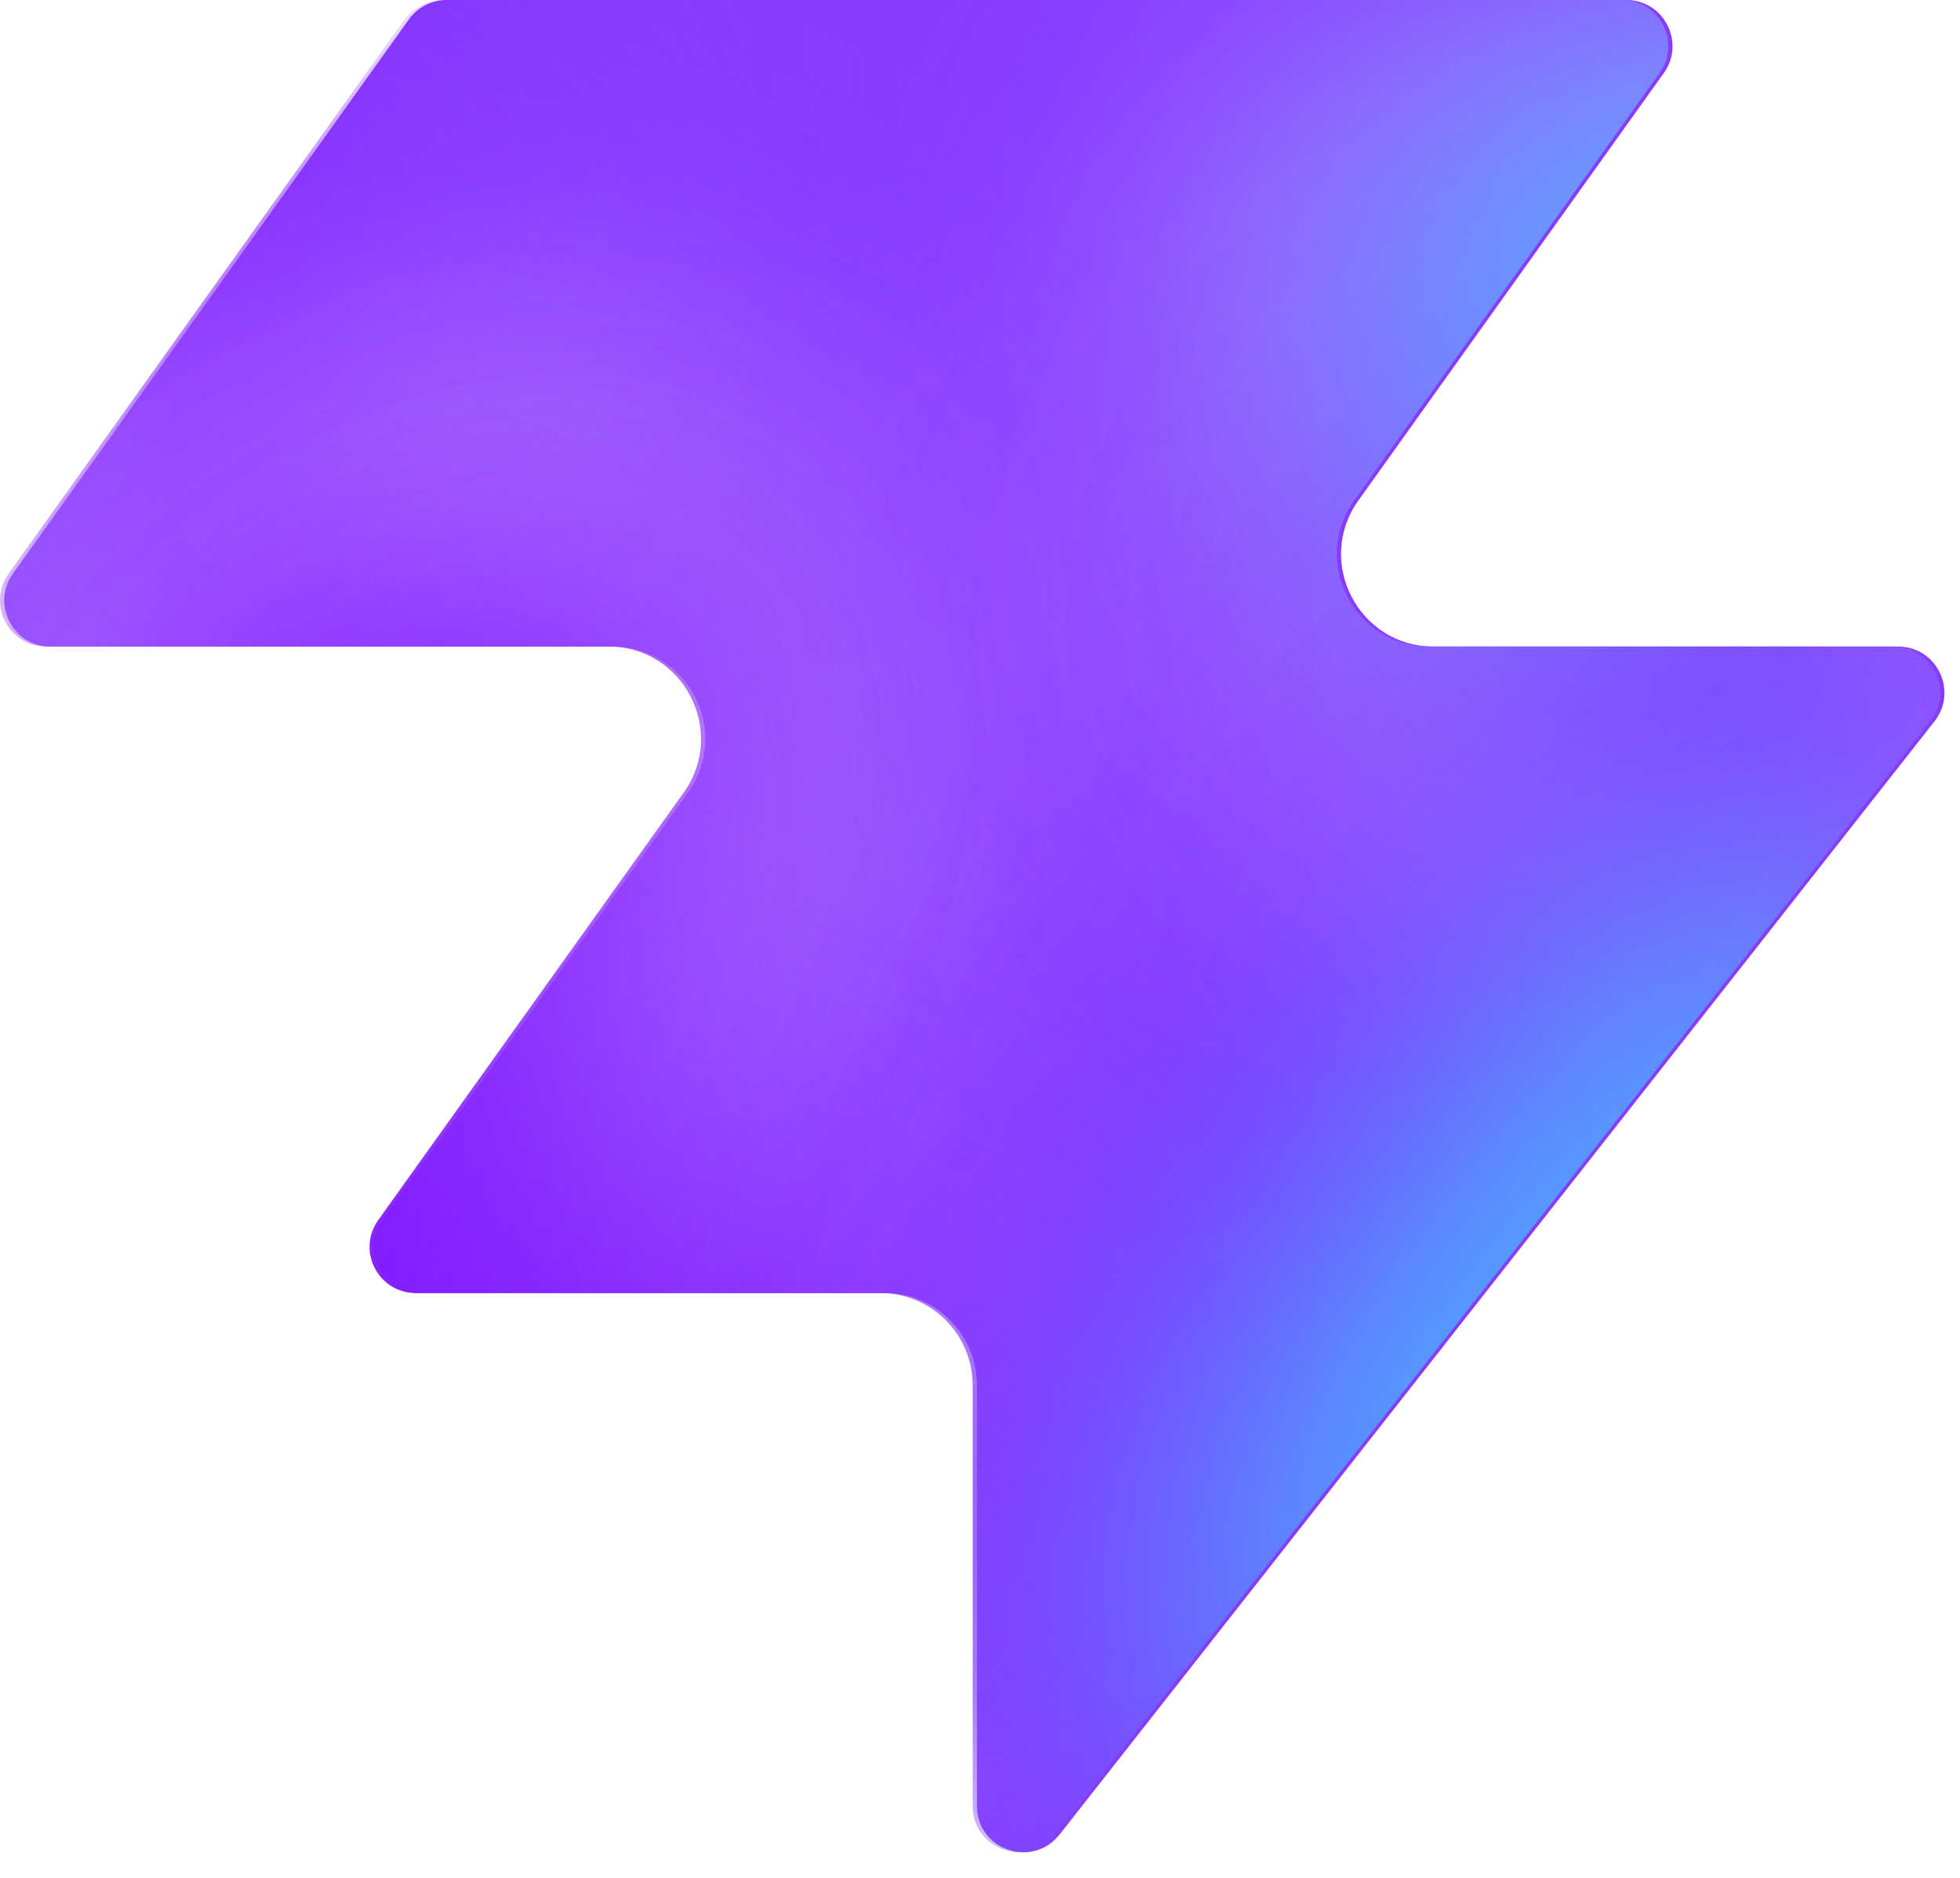
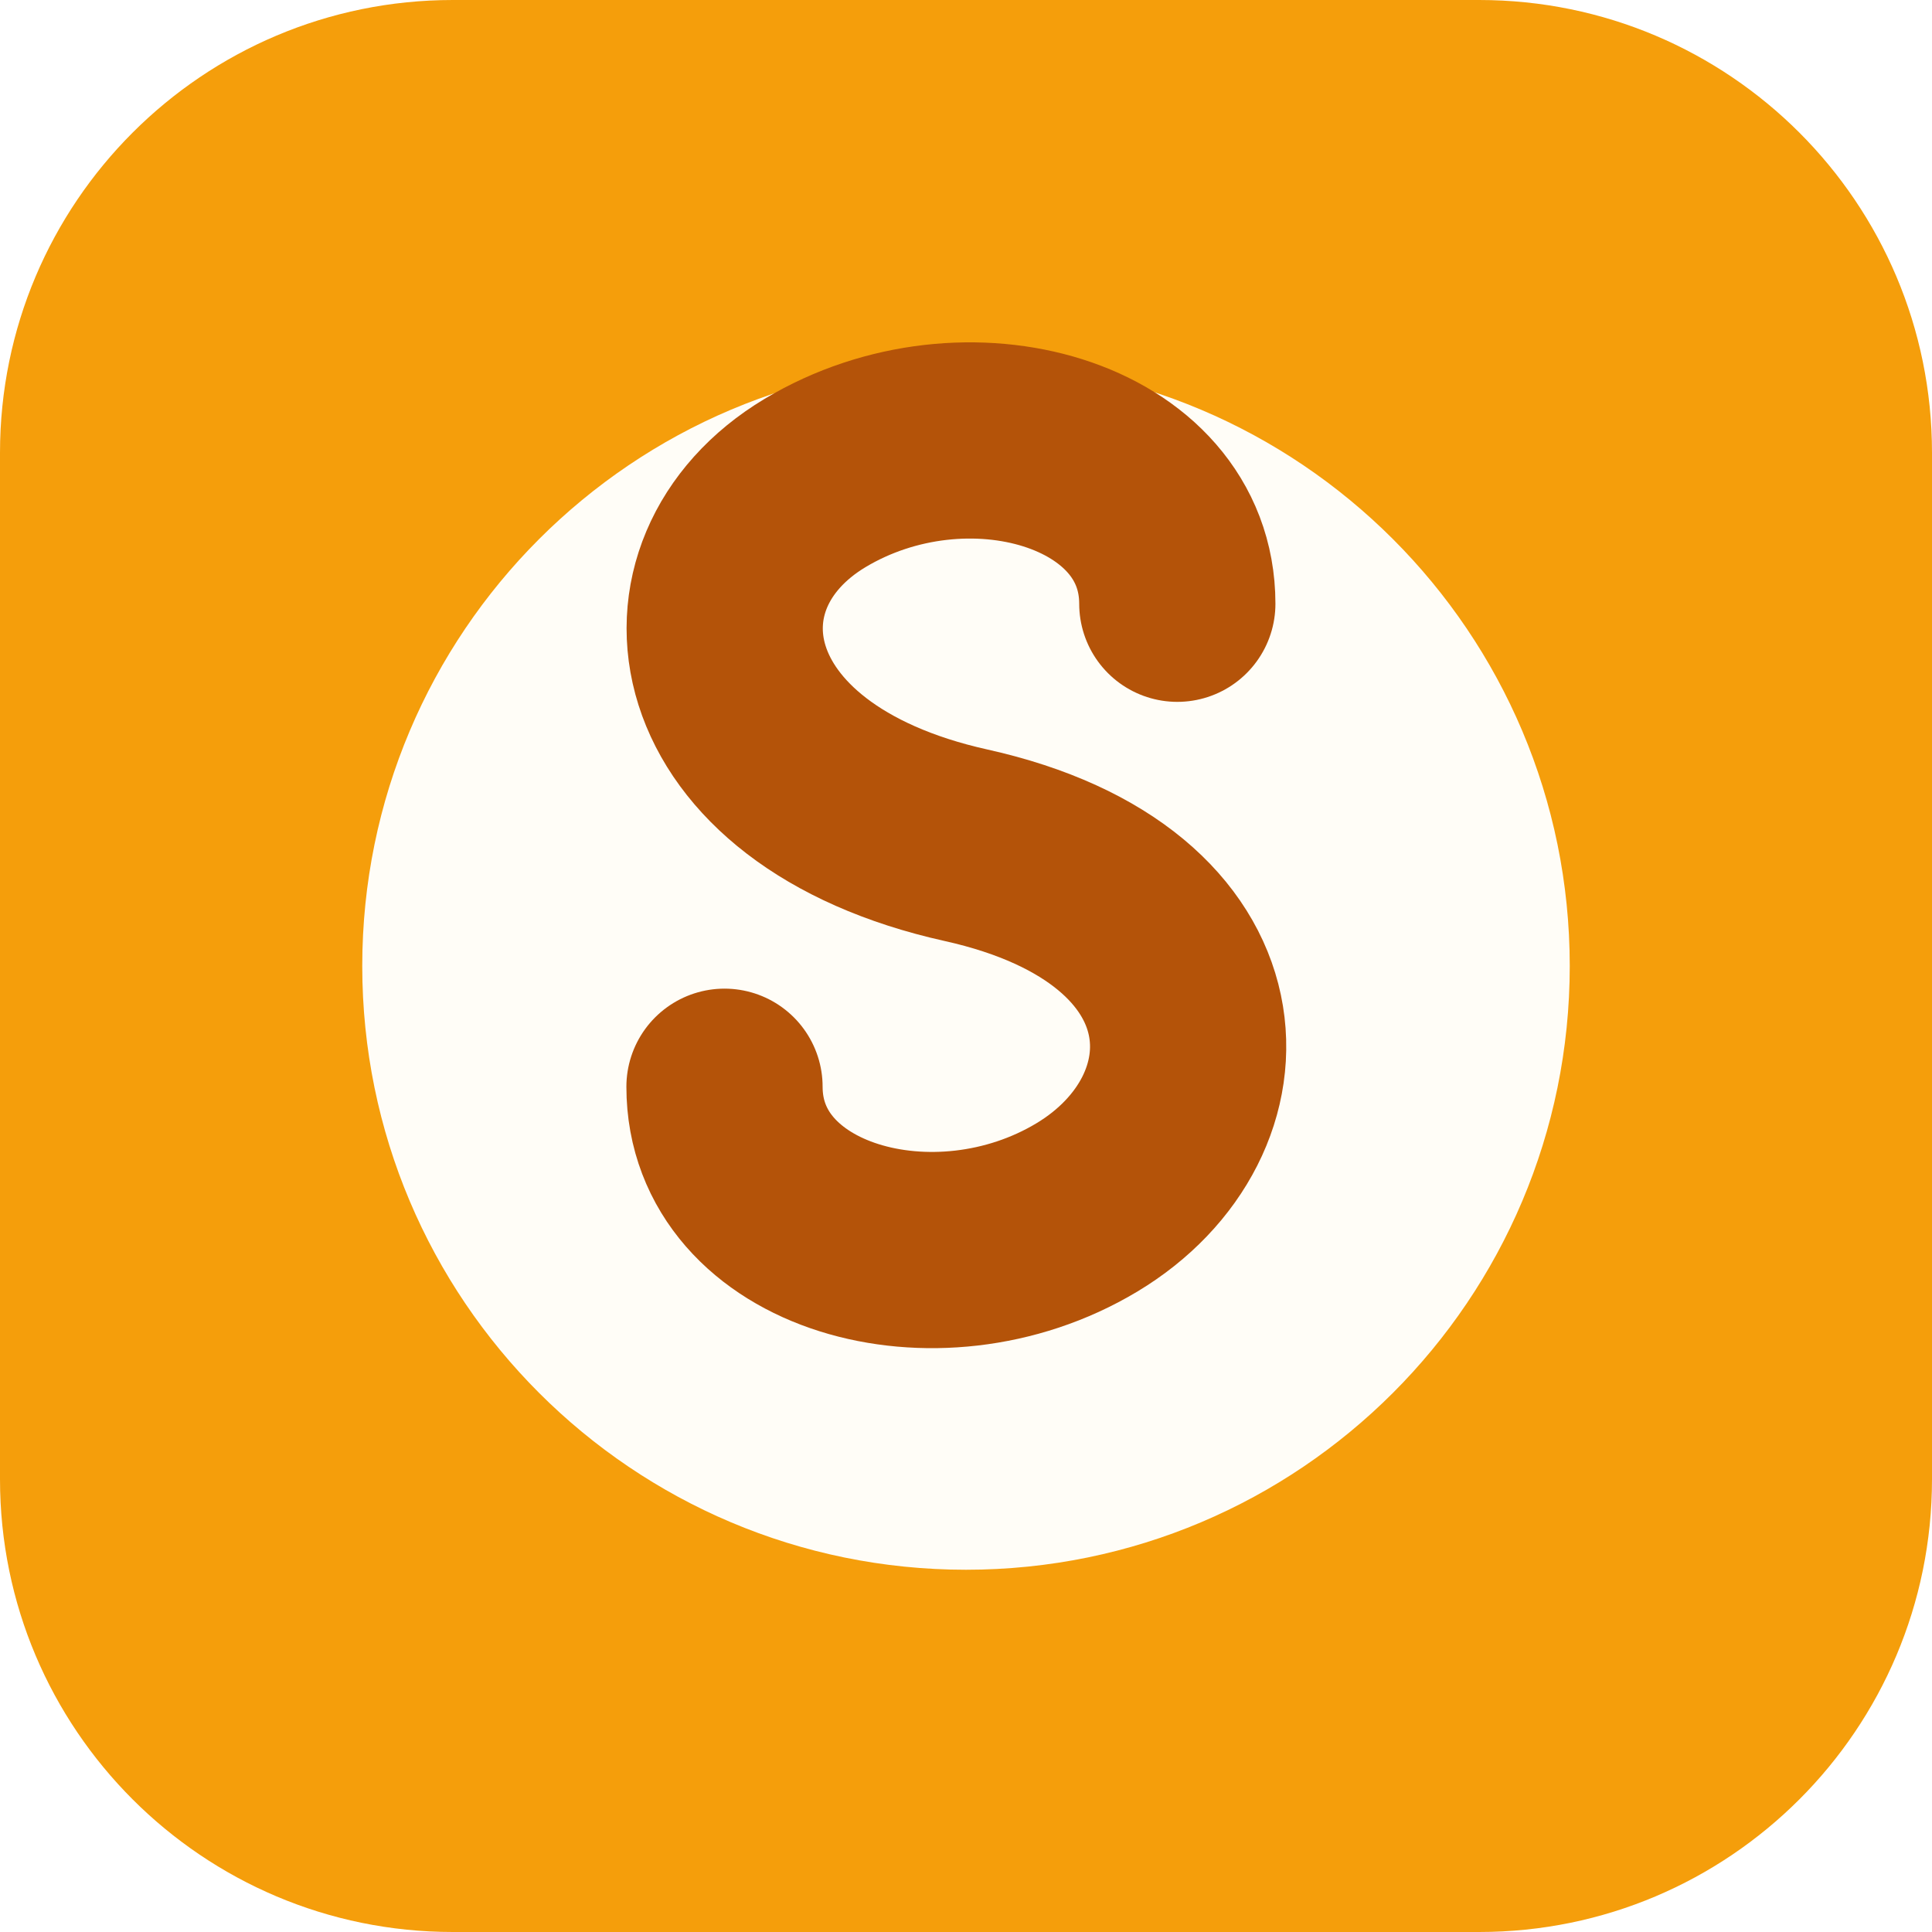
- <svg xmlns="http://www.w3.org/2000/svg" width="48" height="46" fill="none" viewBox="0 0 48 46">
-   <path fill="#863bff" d="M25.946 44.938c-.664.845-2.021.375-2.021-.698V33.937a2.26 2.26 0 0 0-2.262-2.262H10.287c-.92 0-1.456-1.04-.92-1.788l7.48-10.471c1.07-1.497 0-3.578-1.842-3.578H1.237c-.92 0-1.456-1.04-.92-1.788L10.013.474c.214-.297.556-.474.92-.474h28.894c.92 0 1.456 1.04.92 1.788l-7.48 10.471c-1.07 1.498 0 3.579 1.842 3.579h11.377c.943 0 1.473 1.088.89 1.83L25.947 44.94z" style="fill:#863bff;fill:color(display-p3 .525 .23 1);fill-opacity:1" />
-   <mask id="a" width="48" height="46" x="0" y="0" maskUnits="userSpaceOnUse" style="mask-type:alpha">
-     <path fill="#000" d="M25.842 44.938c-.664.844-2.021.375-2.021-.698V33.937a2.26 2.26 0 0 0-2.262-2.262H10.183c-.92 0-1.456-1.04-.92-1.788l7.48-10.471c1.07-1.498 0-3.579-1.842-3.579H1.133c-.92 0-1.456-1.04-.92-1.787L9.91.473c.214-.297.556-.474.92-.474h28.894c.92 0 1.456 1.04.92 1.788l-7.48 10.471c-1.07 1.498 0 3.578 1.842 3.578h11.377c.943 0 1.473 1.088.89 1.832L25.843 44.94z" style="fill:#000;fill-opacity:1" />
-   </mask>
-   <g mask="url(#a)">
-     <g filter="url(#b)">
-       <ellipse cx="5.508" cy="14.704" fill="#ede6ff" rx="5.508" ry="14.704" style="fill:#ede6ff;fill:color(display-p3 .927 .903 1);fill-opacity:1" transform="matrix(.00324 1 1 -.00324 -4.47 31.516)" />
-     </g>
-     <g filter="url(#c)">
-       <ellipse cx="10.399" cy="29.851" fill="#ede6ff" rx="10.399" ry="29.851" style="fill:#ede6ff;fill:color(display-p3 .927 .903 1);fill-opacity:1" transform="matrix(.00324 1 1 -.00324 -39.328 7.883)" />
-     </g>
-     <g filter="url(#d)">
-       <ellipse cx="5.508" cy="30.487" fill="#7e14ff" rx="5.508" ry="30.487" style="fill:#7e14ff;fill:color(display-p3 .492 .077 1);fill-opacity:1" transform="rotate(89.814 -25.913 -14.639)scale(1 -1)" />
-     </g>
-     <g filter="url(#e)">
-       <ellipse cx="5.508" cy="30.599" fill="#7e14ff" rx="5.508" ry="30.599" style="fill:#7e14ff;fill:color(display-p3 .492 .077 1);fill-opacity:1" transform="rotate(89.814 -32.644 -3.334)scale(1 -1)" />
-     </g>
-     <g filter="url(#f)">
-       <ellipse cx="5.508" cy="30.599" fill="#7e14ff" rx="5.508" ry="30.599" style="fill:#7e14ff;fill:color(display-p3 .492 .077 1);fill-opacity:1" transform="matrix(.00324 1 1 -.00324 -34.34 30.47)" />
-     </g>
-     <g filter="url(#g)">
-       <ellipse cx="14.072" cy="22.078" fill="#ede6ff" rx="14.072" ry="22.078" style="fill:#ede6ff;fill:color(display-p3 .927 .903 1);fill-opacity:1" transform="rotate(93.35 24.506 48.493)scale(-1 1)" />
-     </g>
-     <g filter="url(#h)">
-       <ellipse cx="3.47" cy="21.501" fill="#7e14ff" rx="3.47" ry="21.501" style="fill:#7e14ff;fill:color(display-p3 .492 .077 1);fill-opacity:1" transform="rotate(89.009 28.708 47.59)scale(-1 1)" />
-     </g>
-     <g filter="url(#i)">
-       <ellipse cx="3.47" cy="21.501" fill="#7e14ff" rx="3.47" ry="21.501" style="fill:#7e14ff;fill:color(display-p3 .492 .077 1);fill-opacity:1" transform="rotate(89.009 28.708 47.59)scale(-1 1)" />
-     </g>
-     <g filter="url(#j)">
-       <ellipse cx=".387" cy="8.972" fill="#7e14ff" rx="4.407" ry="29.108" style="fill:#7e14ff;fill:color(display-p3 .492 .077 1);fill-opacity:1" transform="rotate(39.51 .387 8.972)" />
-     </g>
-     <g filter="url(#k)">
-       <ellipse cx="47.523" cy="-6.092" fill="#7e14ff" rx="4.407" ry="29.108" style="fill:#7e14ff;fill:color(display-p3 .492 .077 1);fill-opacity:1" transform="rotate(37.892 47.523 -6.092)" />
-     </g>
-     <g filter="url(#l)">
-       <ellipse cx="41.412" cy="6.333" fill="#47bfff" rx="5.971" ry="9.665" style="fill:#47bfff;fill:color(display-p3 .28 .748 1);fill-opacity:1" transform="rotate(37.892 41.412 6.333)" />
-     </g>
-     <g filter="url(#m)">
-       <ellipse cx="-1.879" cy="38.332" fill="#7e14ff" rx="4.407" ry="29.108" style="fill:#7e14ff;fill:color(display-p3 .492 .077 1);fill-opacity:1" transform="rotate(37.892 -1.88 38.332)" />
-     </g>
-     <g filter="url(#n)">
-       <ellipse cx="-1.879" cy="38.332" fill="#7e14ff" rx="4.407" ry="29.108" style="fill:#7e14ff;fill:color(display-p3 .492 .077 1);fill-opacity:1" transform="rotate(37.892 -1.88 38.332)" />
-     </g>
-     <g filter="url(#o)">
-       <ellipse cx="35.651" cy="29.907" fill="#7e14ff" rx="4.407" ry="29.108" style="fill:#7e14ff;fill:color(display-p3 .492 .077 1);fill-opacity:1" transform="rotate(37.892 35.651 29.907)" />
-     </g>
-     <g filter="url(#p)">
-       <ellipse cx="38.418" cy="32.4" fill="#47bfff" rx="5.971" ry="15.297" style="fill:#47bfff;fill:color(display-p3 .28 .748 1);fill-opacity:1" transform="rotate(37.892 38.418 32.4)" />
-     </g>
-   </g>
-   <defs>
-     <filter id="b" width="60.045" height="41.654" x="-19.77" y="16.149" color-interpolation-filters="sRGB" filterUnits="userSpaceOnUse">
-       <feFlood flood-opacity="0" result="BackgroundImageFix" />
-       <feBlend in="SourceGraphic" in2="BackgroundImageFix" result="shape" />
-       <feGaussianBlur result="effect1_foregroundBlur_2002_17158" stdDeviation="7.659" />
-     </filter>
-     <filter id="c" width="90.34" height="51.437" x="-54.613" y="-7.533" color-interpolation-filters="sRGB" filterUnits="userSpaceOnUse">
-       <feFlood flood-opacity="0" result="BackgroundImageFix" />
-       <feBlend in="SourceGraphic" in2="BackgroundImageFix" result="shape" />
-       <feGaussianBlur result="effect1_foregroundBlur_2002_17158" stdDeviation="7.659" />
-     </filter>
-     <filter id="d" width="79.355" height="29.4" x="-49.64" y="2.03" color-interpolation-filters="sRGB" filterUnits="userSpaceOnUse">
-       <feFlood flood-opacity="0" result="BackgroundImageFix" />
-       <feBlend in="SourceGraphic" in2="BackgroundImageFix" result="shape" />
-       <feGaussianBlur result="effect1_foregroundBlur_2002_17158" stdDeviation="4.596" />
-     </filter>
-     <filter id="e" width="79.579" height="29.4" x="-45.045" y="20.029" color-interpolation-filters="sRGB" filterUnits="userSpaceOnUse">
-       <feFlood flood-opacity="0" result="BackgroundImageFix" />
-       <feBlend in="SourceGraphic" in2="BackgroundImageFix" result="shape" />
-       <feGaussianBlur result="effect1_foregroundBlur_2002_17158" stdDeviation="4.596" />
-     </filter>
-     <filter id="f" width="79.579" height="29.4" x="-43.513" y="21.178" color-interpolation-filters="sRGB" filterUnits="userSpaceOnUse">
-       <feFlood flood-opacity="0" result="BackgroundImageFix" />
-       <feBlend in="SourceGraphic" in2="BackgroundImageFix" result="shape" />
-       <feGaussianBlur result="effect1_foregroundBlur_2002_17158" stdDeviation="4.596" />
-     </filter>
-     <filter id="g" width="74.749" height="58.852" x="15.756" y="-17.901" color-interpolation-filters="sRGB" filterUnits="userSpaceOnUse">
-       <feFlood flood-opacity="0" result="BackgroundImageFix" />
-       <feBlend in="SourceGraphic" in2="BackgroundImageFix" result="shape" />
-       <feGaussianBlur result="effect1_foregroundBlur_2002_17158" stdDeviation="7.659" />
-     </filter>
-     <filter id="h" width="61.377" height="25.362" x="23.548" y="2.284" color-interpolation-filters="sRGB" filterUnits="userSpaceOnUse">
-       <feFlood flood-opacity="0" result="BackgroundImageFix" />
-       <feBlend in="SourceGraphic" in2="BackgroundImageFix" result="shape" />
-       <feGaussianBlur result="effect1_foregroundBlur_2002_17158" stdDeviation="4.596" />
-     </filter>
-     <filter id="i" width="61.377" height="25.362" x="23.548" y="2.284" color-interpolation-filters="sRGB" filterUnits="userSpaceOnUse">
-       <feFlood flood-opacity="0" result="BackgroundImageFix" />
-       <feBlend in="SourceGraphic" in2="BackgroundImageFix" result="shape" />
-       <feGaussianBlur result="effect1_foregroundBlur_2002_17158" stdDeviation="4.596" />
-     </filter>
-     <filter id="j" width="56.045" height="63.649" x="-27.636" y="-22.853" color-interpolation-filters="sRGB" filterUnits="userSpaceOnUse">
-       <feFlood flood-opacity="0" result="BackgroundImageFix" />
-       <feBlend in="SourceGraphic" in2="BackgroundImageFix" result="shape" />
-       <feGaussianBlur result="effect1_foregroundBlur_2002_17158" stdDeviation="4.596" />
-     </filter>
-     <filter id="k" width="54.814" height="64.646" x="20.116" y="-38.415" color-interpolation-filters="sRGB" filterUnits="userSpaceOnUse">
-       <feFlood flood-opacity="0" result="BackgroundImageFix" />
-       <feBlend in="SourceGraphic" in2="BackgroundImageFix" result="shape" />
-       <feGaussianBlur result="effect1_foregroundBlur_2002_17158" stdDeviation="4.596" />
-     </filter>
-     <filter id="l" width="33.541" height="35.313" x="24.641" y="-11.323" color-interpolation-filters="sRGB" filterUnits="userSpaceOnUse">
-       <feFlood flood-opacity="0" result="BackgroundImageFix" />
-       <feBlend in="SourceGraphic" in2="BackgroundImageFix" result="shape" />
-       <feGaussianBlur result="effect1_foregroundBlur_2002_17158" stdDeviation="4.596" />
-     </filter>
-     <filter id="m" width="54.814" height="64.646" x="-29.286" y="6.009" color-interpolation-filters="sRGB" filterUnits="userSpaceOnUse">
-       <feFlood flood-opacity="0" result="BackgroundImageFix" />
-       <feBlend in="SourceGraphic" in2="BackgroundImageFix" result="shape" />
-       <feGaussianBlur result="effect1_foregroundBlur_2002_17158" stdDeviation="4.596" />
-     </filter>
-     <filter id="n" width="54.814" height="64.646" x="-29.286" y="6.009" color-interpolation-filters="sRGB" filterUnits="userSpaceOnUse">
-       <feFlood flood-opacity="0" result="BackgroundImageFix" />
-       <feBlend in="SourceGraphic" in2="BackgroundImageFix" result="shape" />
-       <feGaussianBlur result="effect1_foregroundBlur_2002_17158" stdDeviation="4.596" />
-     </filter>
-     <filter id="o" width="54.814" height="64.646" x="8.244" y="-2.416" color-interpolation-filters="sRGB" filterUnits="userSpaceOnUse">
-       <feFlood flood-opacity="0" result="BackgroundImageFix" />
-       <feBlend in="SourceGraphic" in2="BackgroundImageFix" result="shape" />
-       <feGaussianBlur result="effect1_foregroundBlur_2002_17158" stdDeviation="4.596" />
-     </filter>
-     <filter id="p" width="39.409" height="43.623" x="18.713" y="10.588" color-interpolation-filters="sRGB" filterUnits="userSpaceOnUse">
-       <feFlood flood-opacity="0" result="BackgroundImageFix" />
-       <feBlend in="SourceGraphic" in2="BackgroundImageFix" result="shape" />
-       <feGaussianBlur result="effect1_foregroundBlur_2002_17158" stdDeviation="4.596" />
-     </filter>
-   </defs>
+ <svg xmlns="http://www.w3.org/2000/svg" width="64" height="64" viewBox="0 0 64 64">
+   <rect x="0" y="0" width="64" height="64" rx="15" fill="#F59E0B" />
+   <circle cx="32" cy="32" r="20" fill="#FFFDF7" />
+   <path d="M39,20 C39,15 32,13 27,16 C22,19 23,26 32,28 C41,30 41,37 36,40 C31,43 24,41 24,36" fill="none" stroke="#B45309" stroke-width="6.5" stroke-linecap="round" />
</svg>
